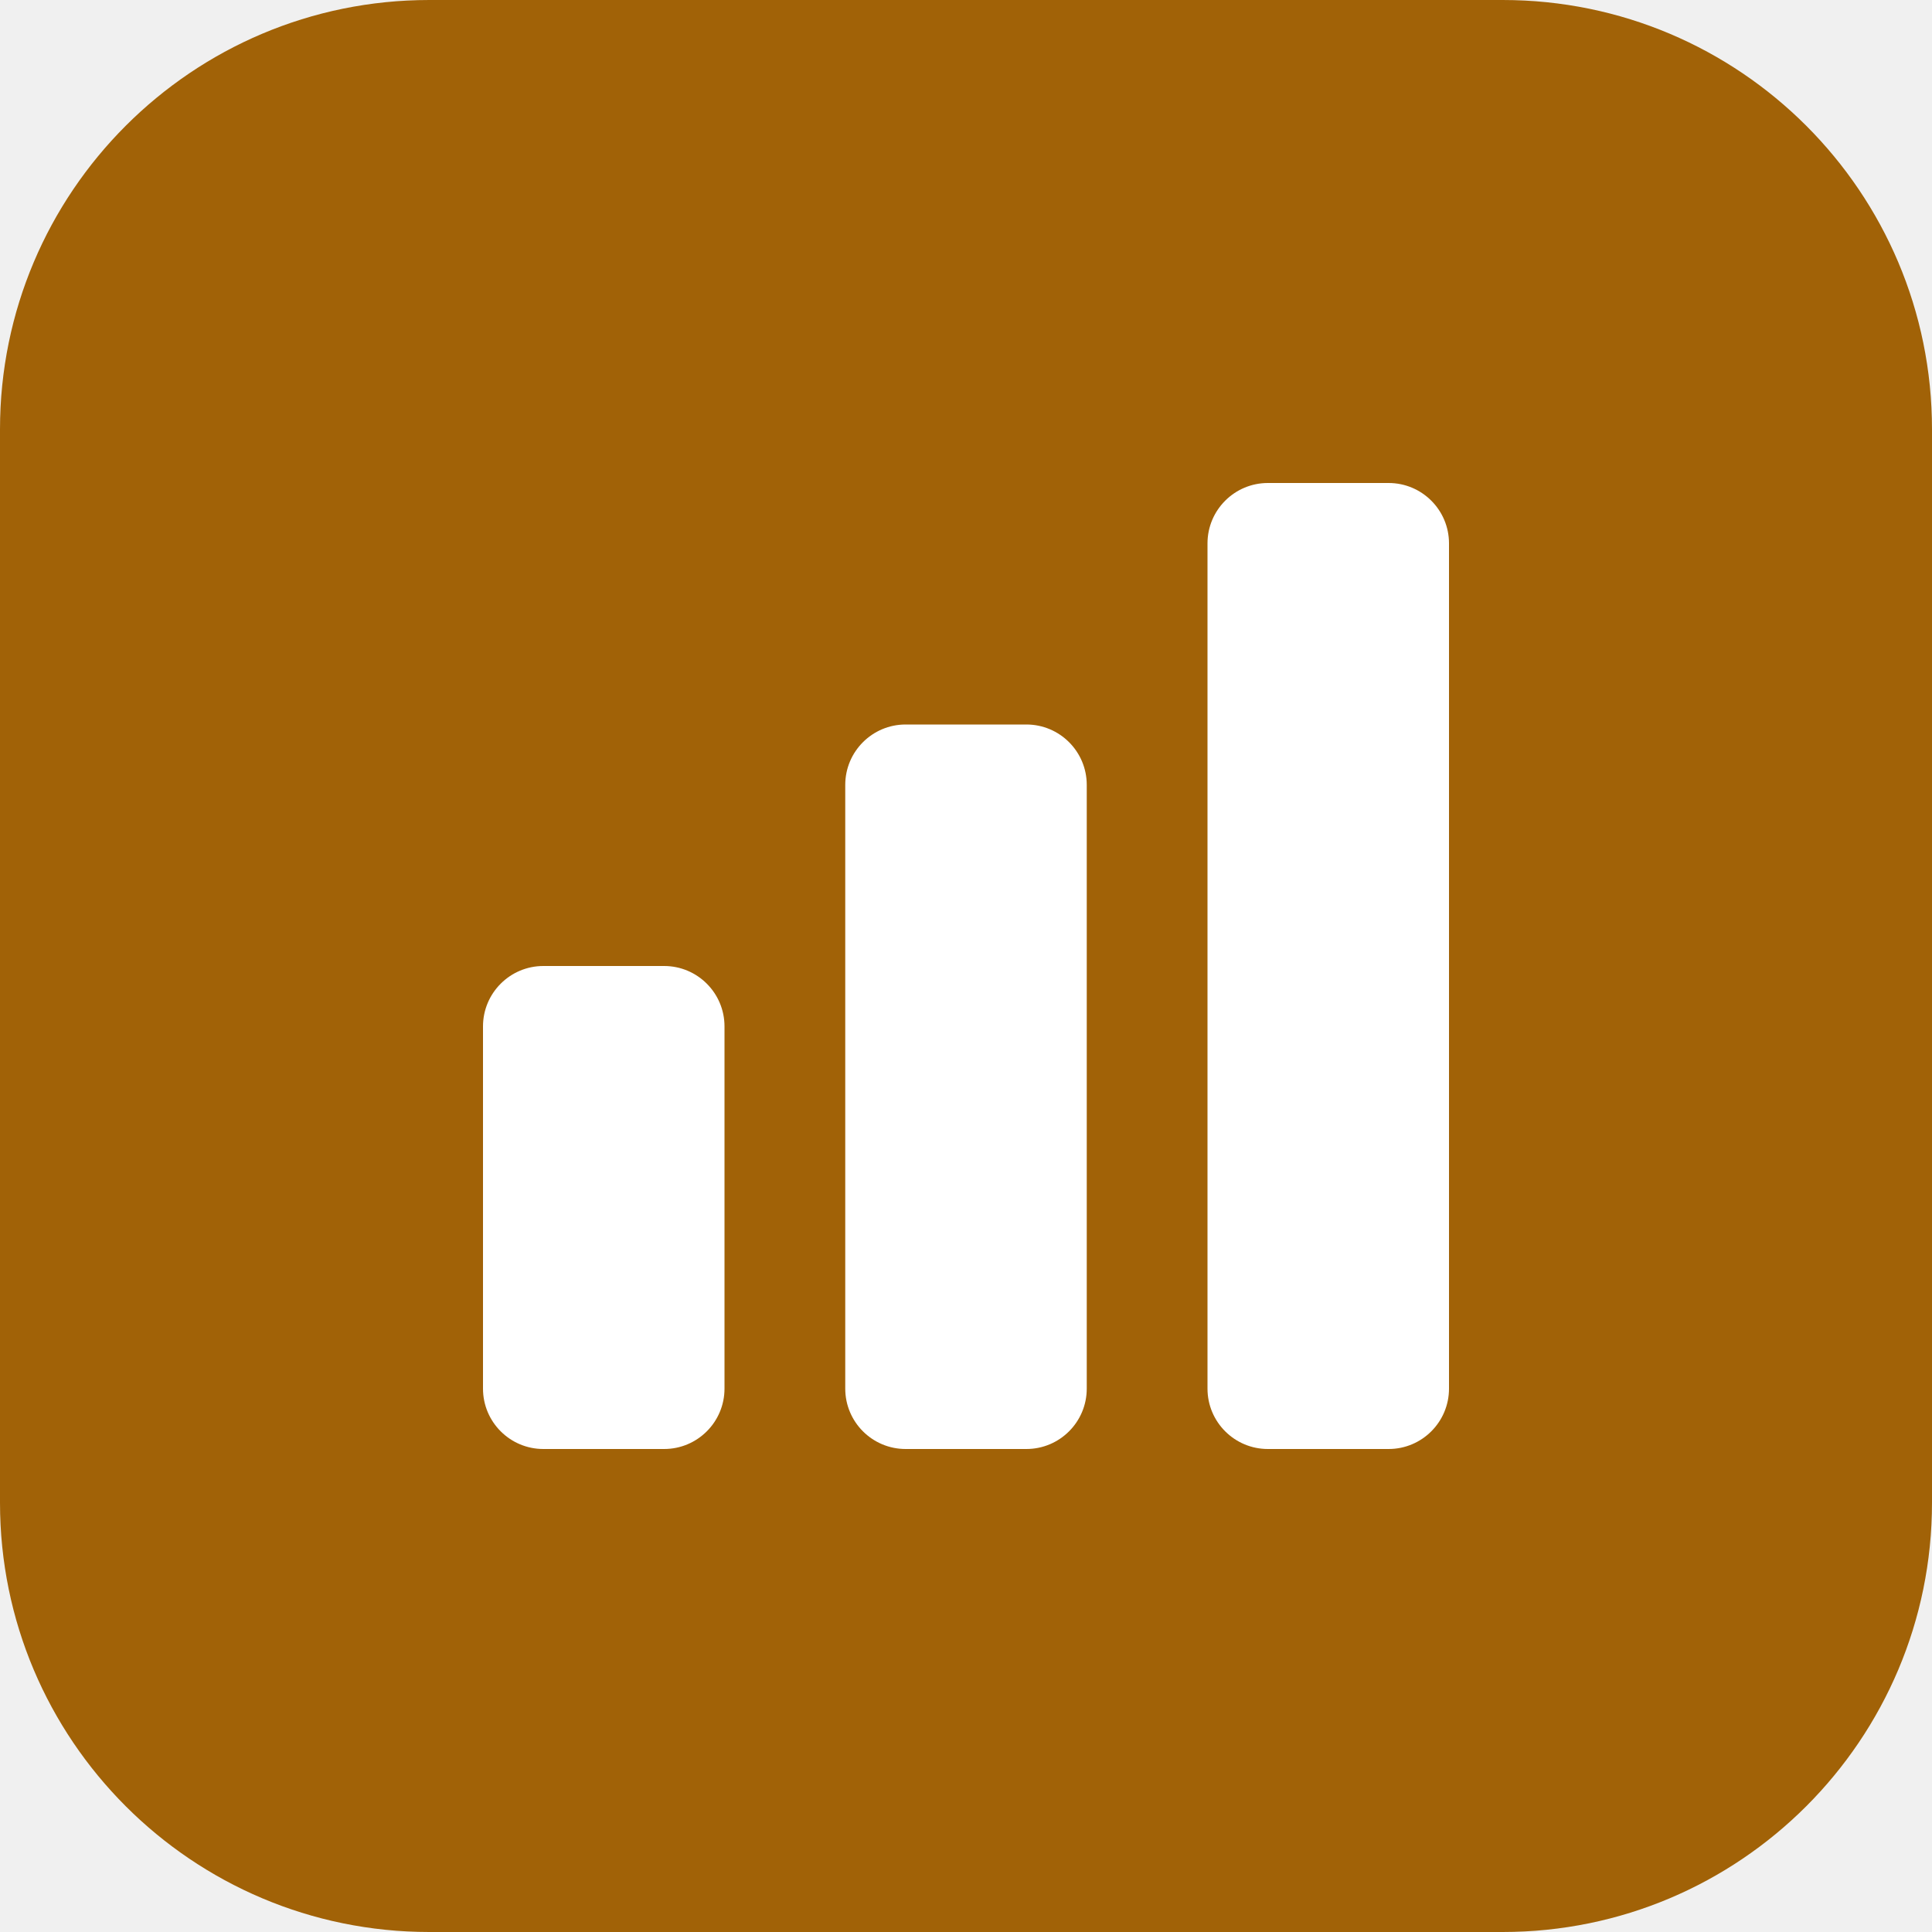
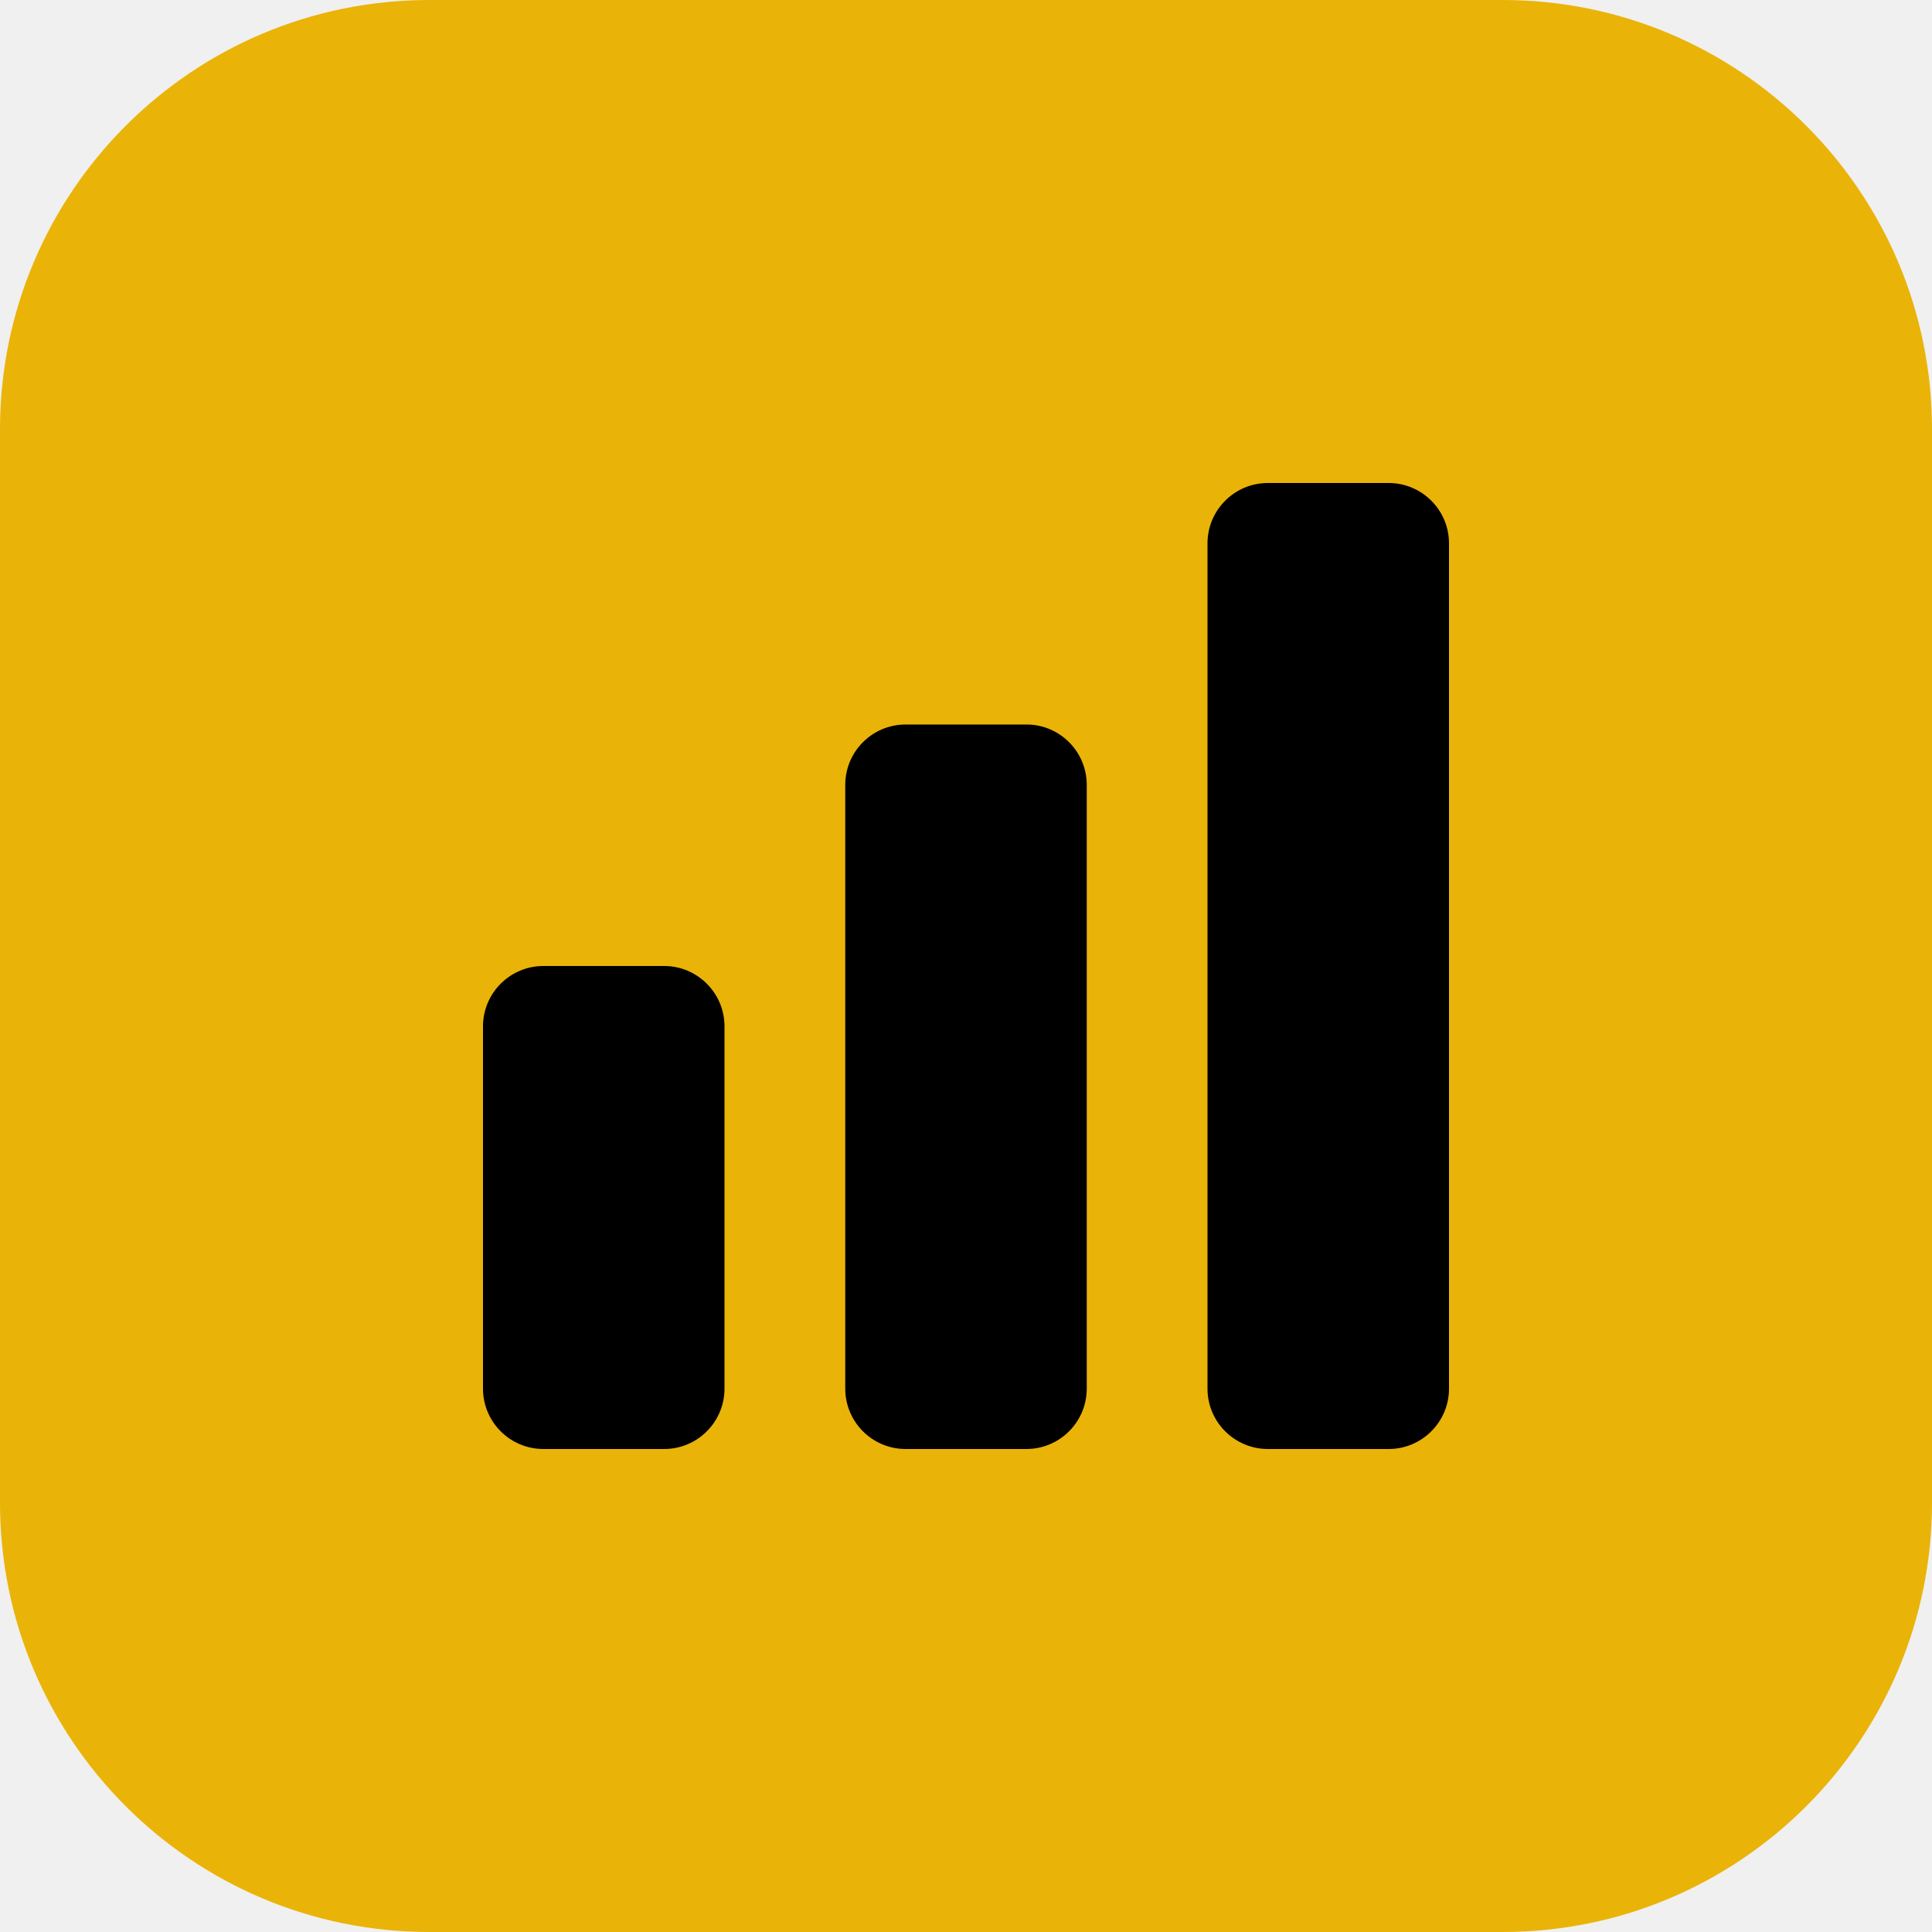
<svg xmlns="http://www.w3.org/2000/svg" viewBox="0 0 36 36">
-   <rect width="36" height="36" rx="8" fill="#A16207" />
+   <rect width="36" height="36" rx="8" fill="#EAB308" />
  <g transform="translate(6 6)">
-     <path fill="#fff" d="M3 13.125C3 12.504 3.504 12 4.125 12h2.25c.621 0 1.125.504 1.125 1.125v6.75C7.5 20.496 6.996 21 6.375 21h-2.25A1.125 1.125 0 013 19.875v-6.75zM9.75 8.625c0-.621.504-1.125 1.125-1.125h2.25c.621 0 1.125.504 1.125 1.125v11.25c0 .621-.504 1.125-1.125 1.125h-2.25a1.125 1.125 0 01-1.125-1.125V8.625zM16.5 4.125c0-.621.504-1.125 1.125-1.125h2.25C20.496 3 21 3.504 21 4.125v15.75c0 .621-.504 1.125-1.125 1.125h-2.25a1.125 1.125 0 01-1.125-1.125V4.125z" />
+     <path fill="#000000" d="M3 13.125C3 12.504 3.504 12 4.125 12h2.25c.621 0 1.125.504 1.125 1.125v6.75C7.5 20.496 6.996 21 6.375 21h-2.25A1.125 1.125 0 013 19.875v-6.75zM9.75 8.625c0-.621.504-1.125 1.125-1.125h2.25c.621 0 1.125.504 1.125 1.125v11.25c0 .621-.504 1.125-1.125 1.125h-2.25a1.125 1.125 0 01-1.125-1.125V8.625zM16.5 4.125c0-.621.504-1.125 1.125-1.125h2.25C20.496 3 21 3.504 21 4.125v15.75c0 .621-.504 1.125-1.125 1.125h-2.25a1.125 1.125 0 01-1.125-1.125V4.125z" />
  </g>
</svg>
